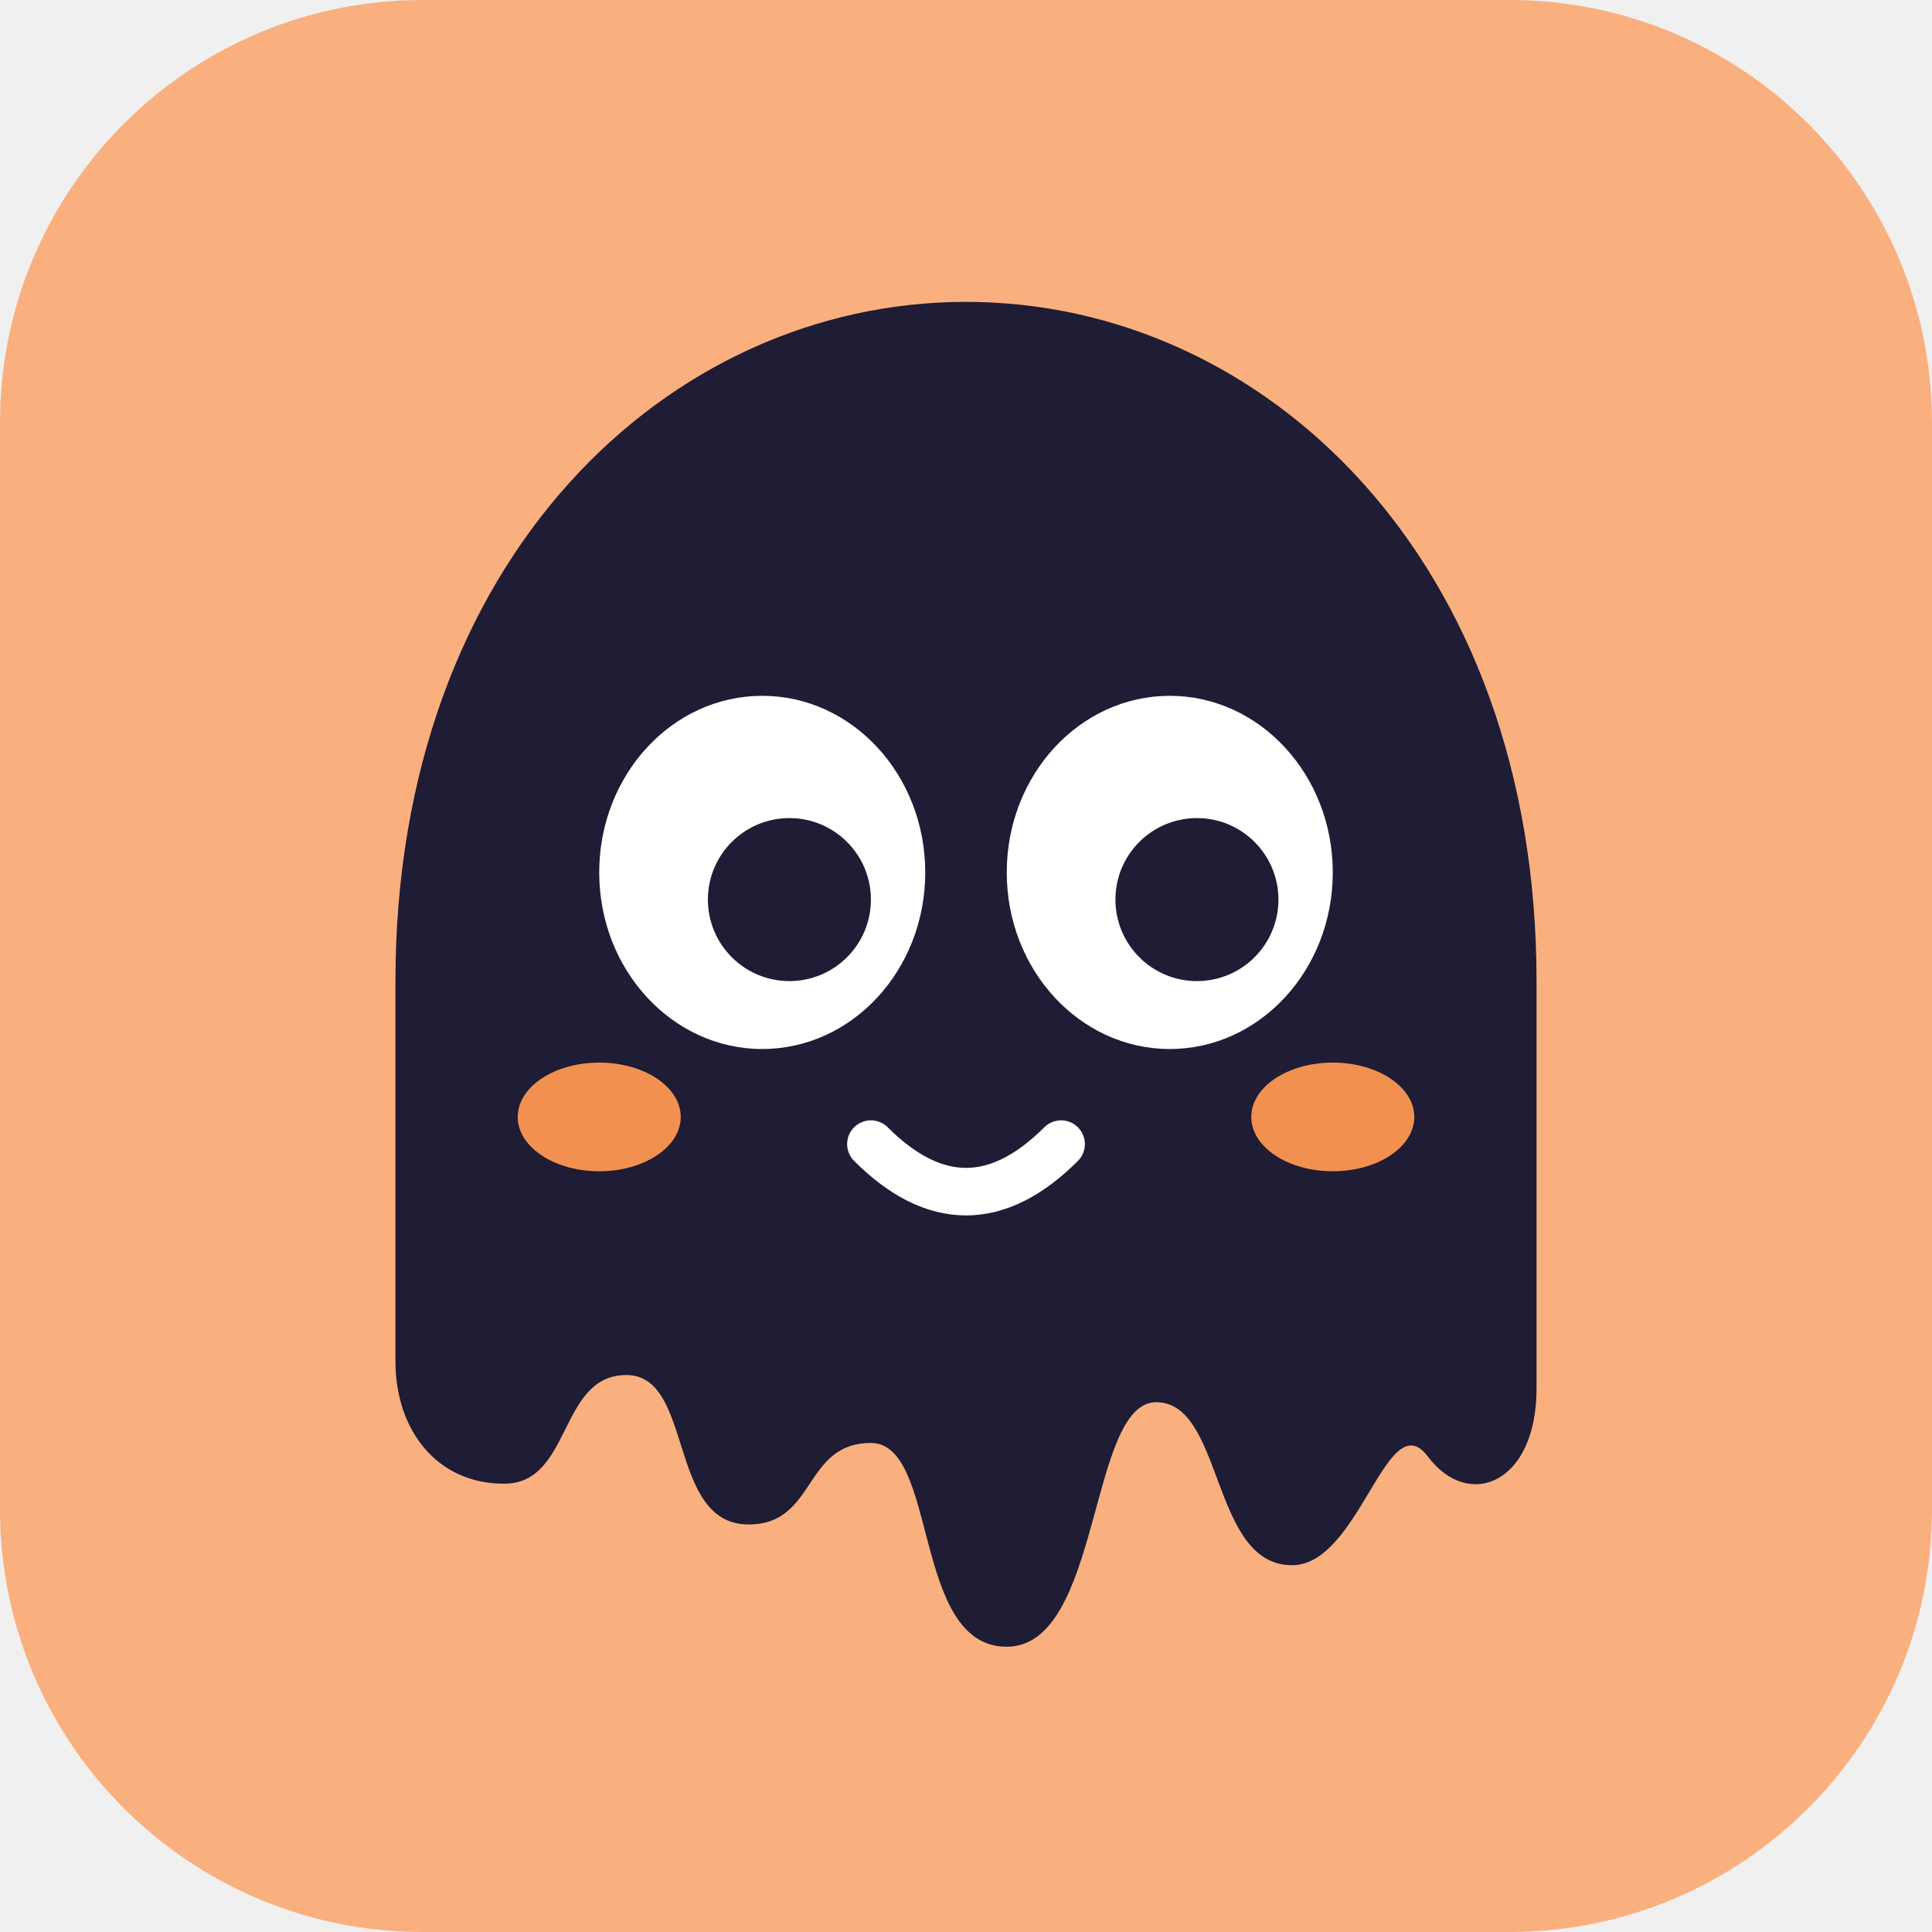
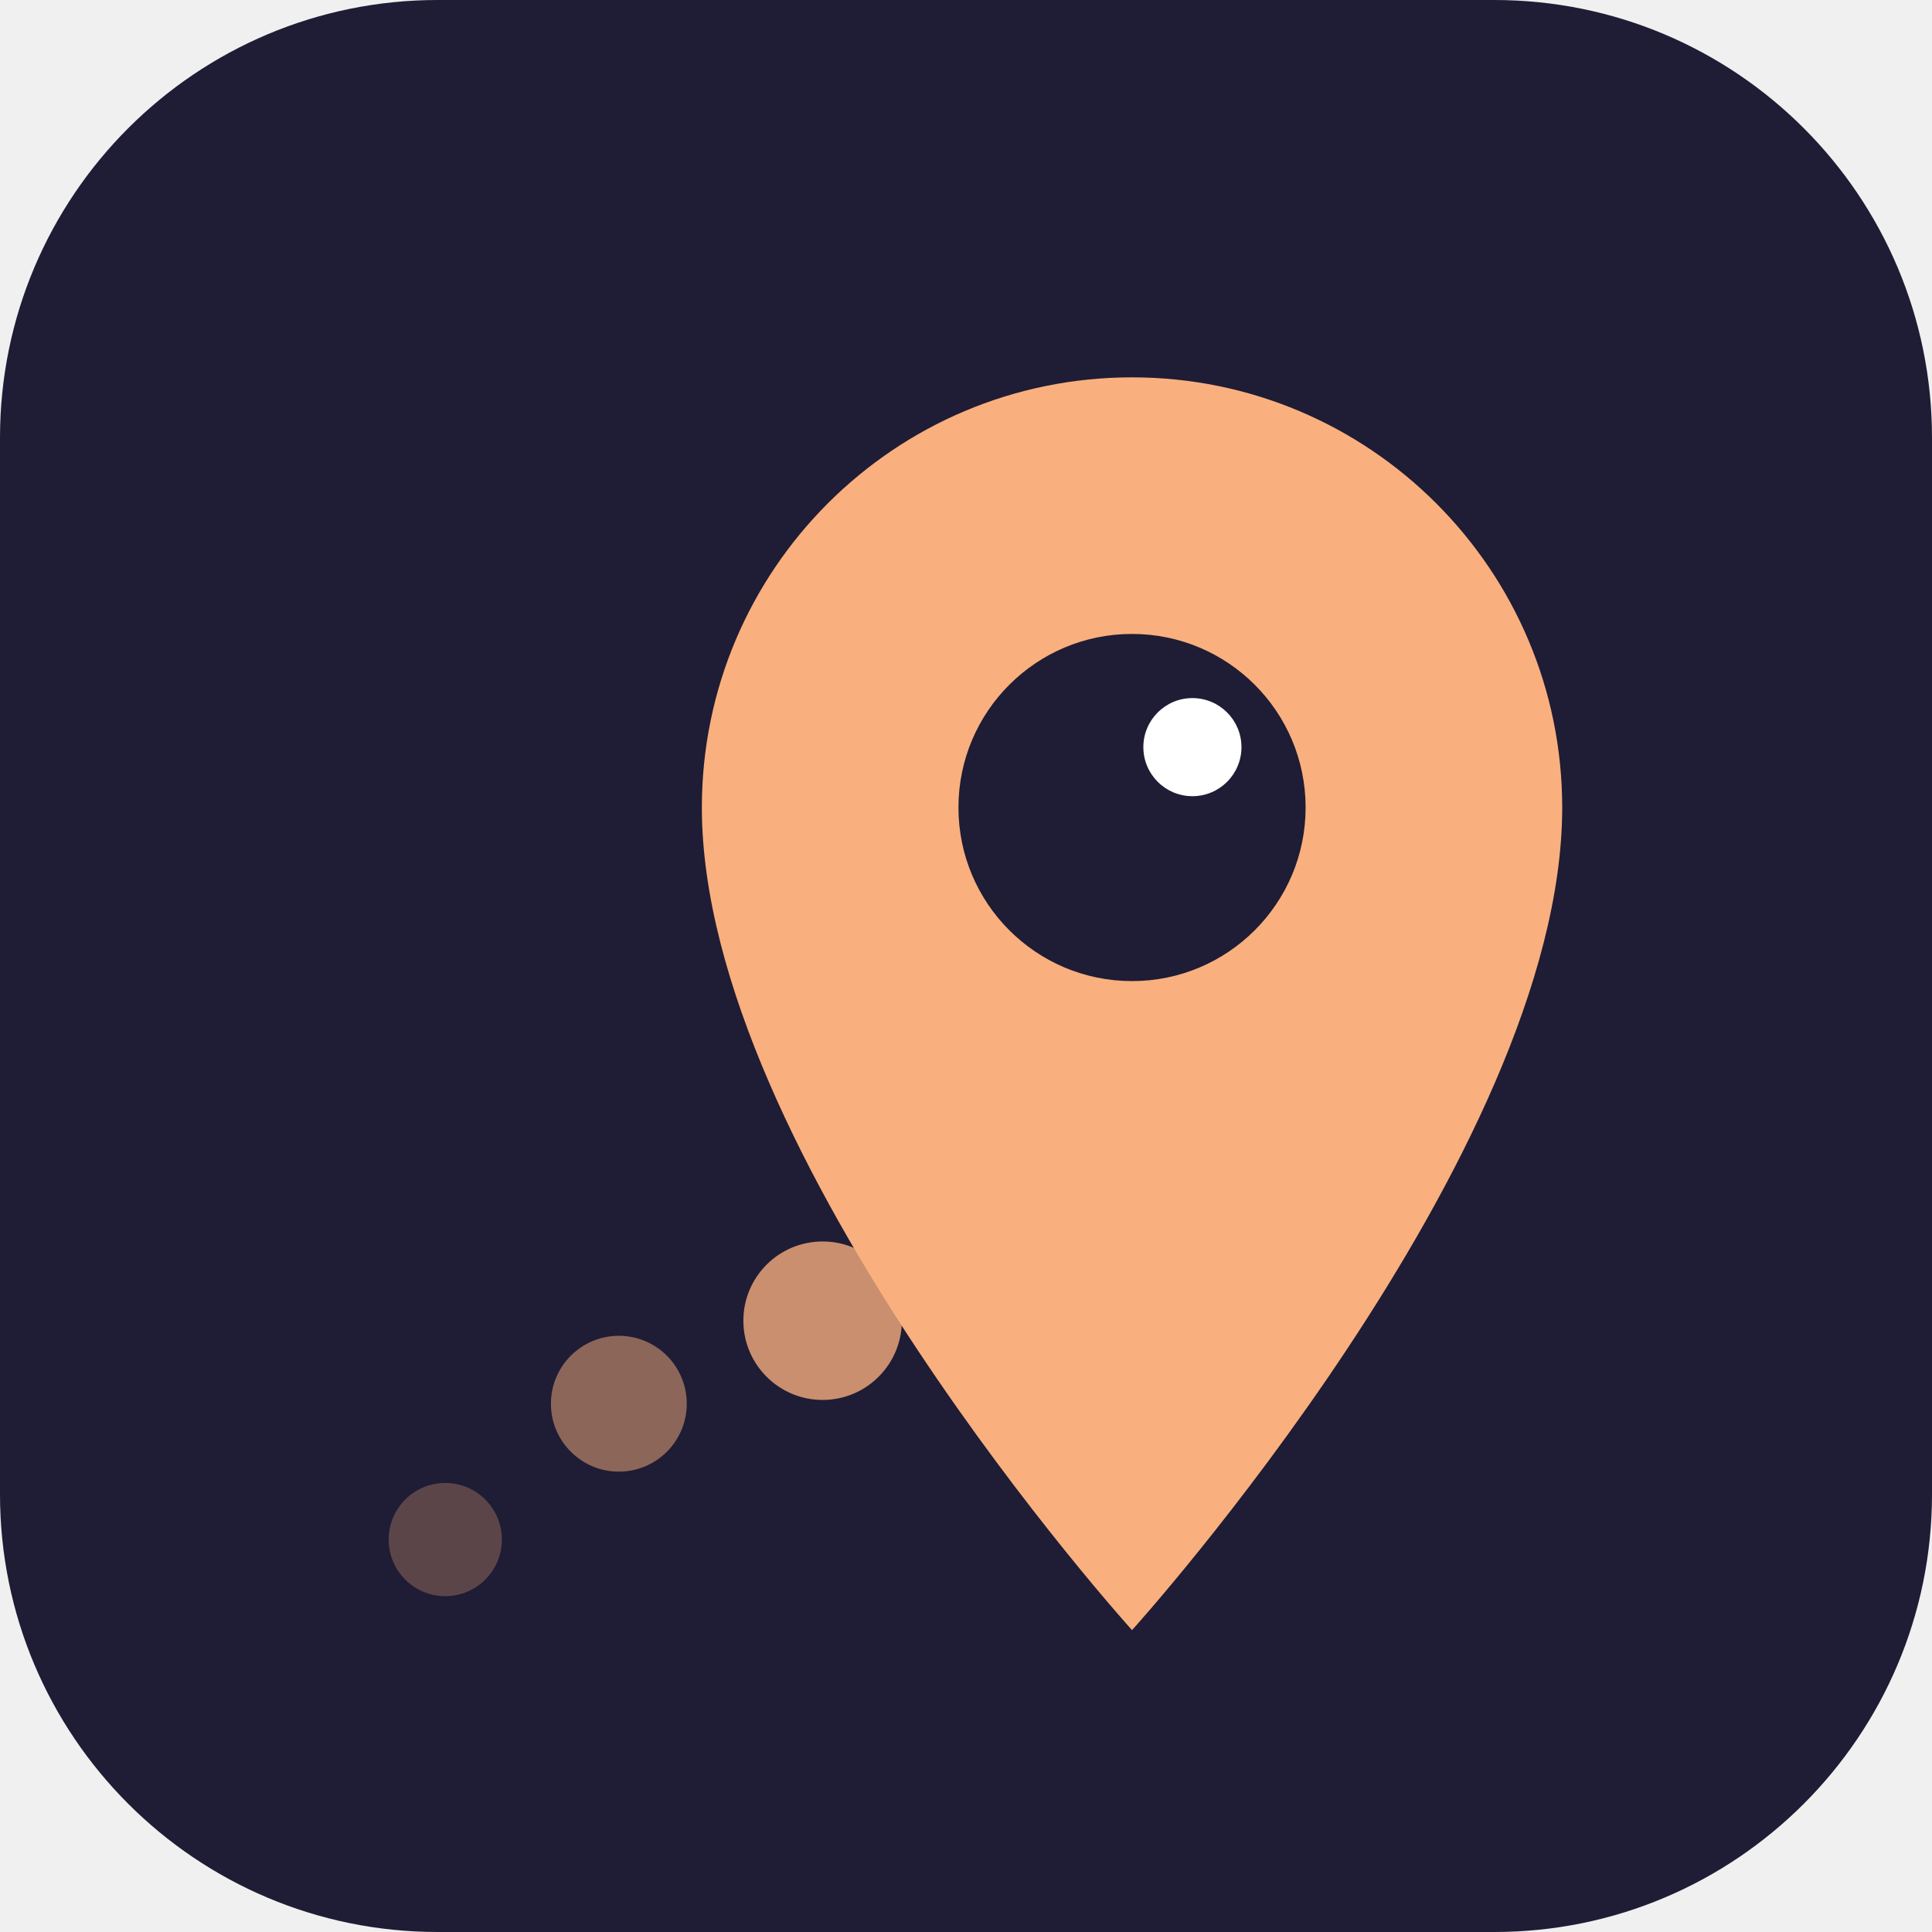
<svg xmlns="http://www.w3.org/2000/svg" viewBox="0 0 512 512">
-   <rect width="512" height="512" rx="112" fill="#F9B07E" />
-   <g transform="translate(40 44) scale(3.6)">
-     <path d="M18 60 C18 29 38 10 60 10 C82 10 102 29 102 60 L102 90 C102 97 97 99 94 95 C91 91 89 103 84 103 C78 103 79 91 74 91 C69 91 70 109 63 109 C56 109 58 94 53 94 C48 94 49 100 44 100 C38 100 40 89 35 89 C30 89 31 97 26 97 C21 97 18 93 18 88 Z" fill="#1F1C35" />
-     <ellipse cx="45" cy="52" rx="12" ry="13" fill="#fff" />
-     <ellipse cx="75" cy="52" rx="12" ry="13" fill="#fff" />
-     <circle cx="47" cy="54" r="6" fill="#1F1C35" />
-     <circle cx="77" cy="54" r="6" fill="#1F1C35" />
-     <ellipse cx="33" cy="70" rx="6" ry="4" fill="#F2914F" />
-     <ellipse cx="87" cy="70" rx="6" ry="4" fill="#F2914F" />
-     <path d="M53 72 Q60 79 67 72" stroke="#fff" stroke-width="3.5" stroke-linecap="round" fill="none" />
+   <rect width="512" height="512" rx="116" fill="#1F1C35" />
+   <g transform="translate(0 0) scale(1.0)">
+     <circle cx="118" cy="408" r="15" fill="#F9B07E" opacity="0.28" />
+     <circle cx="164" cy="372" r="18" fill="#F9B07E" opacity="0.5" />
+     <circle cx="218" cy="350" r="21" fill="#F9B07E" opacity="0.78" />
+     <path d="M300 432C300 432 186 306 186 214a114 114 0 0 1 228 0c0 92-114 218-114 218Z" fill="#F9B07E" />
+     <circle cx="300" cy="214" r="46" fill="#1F1C35" />
+     <circle cx="316" cy="198" r="13" fill="#FFFFFF" />
  </g>
</svg>
